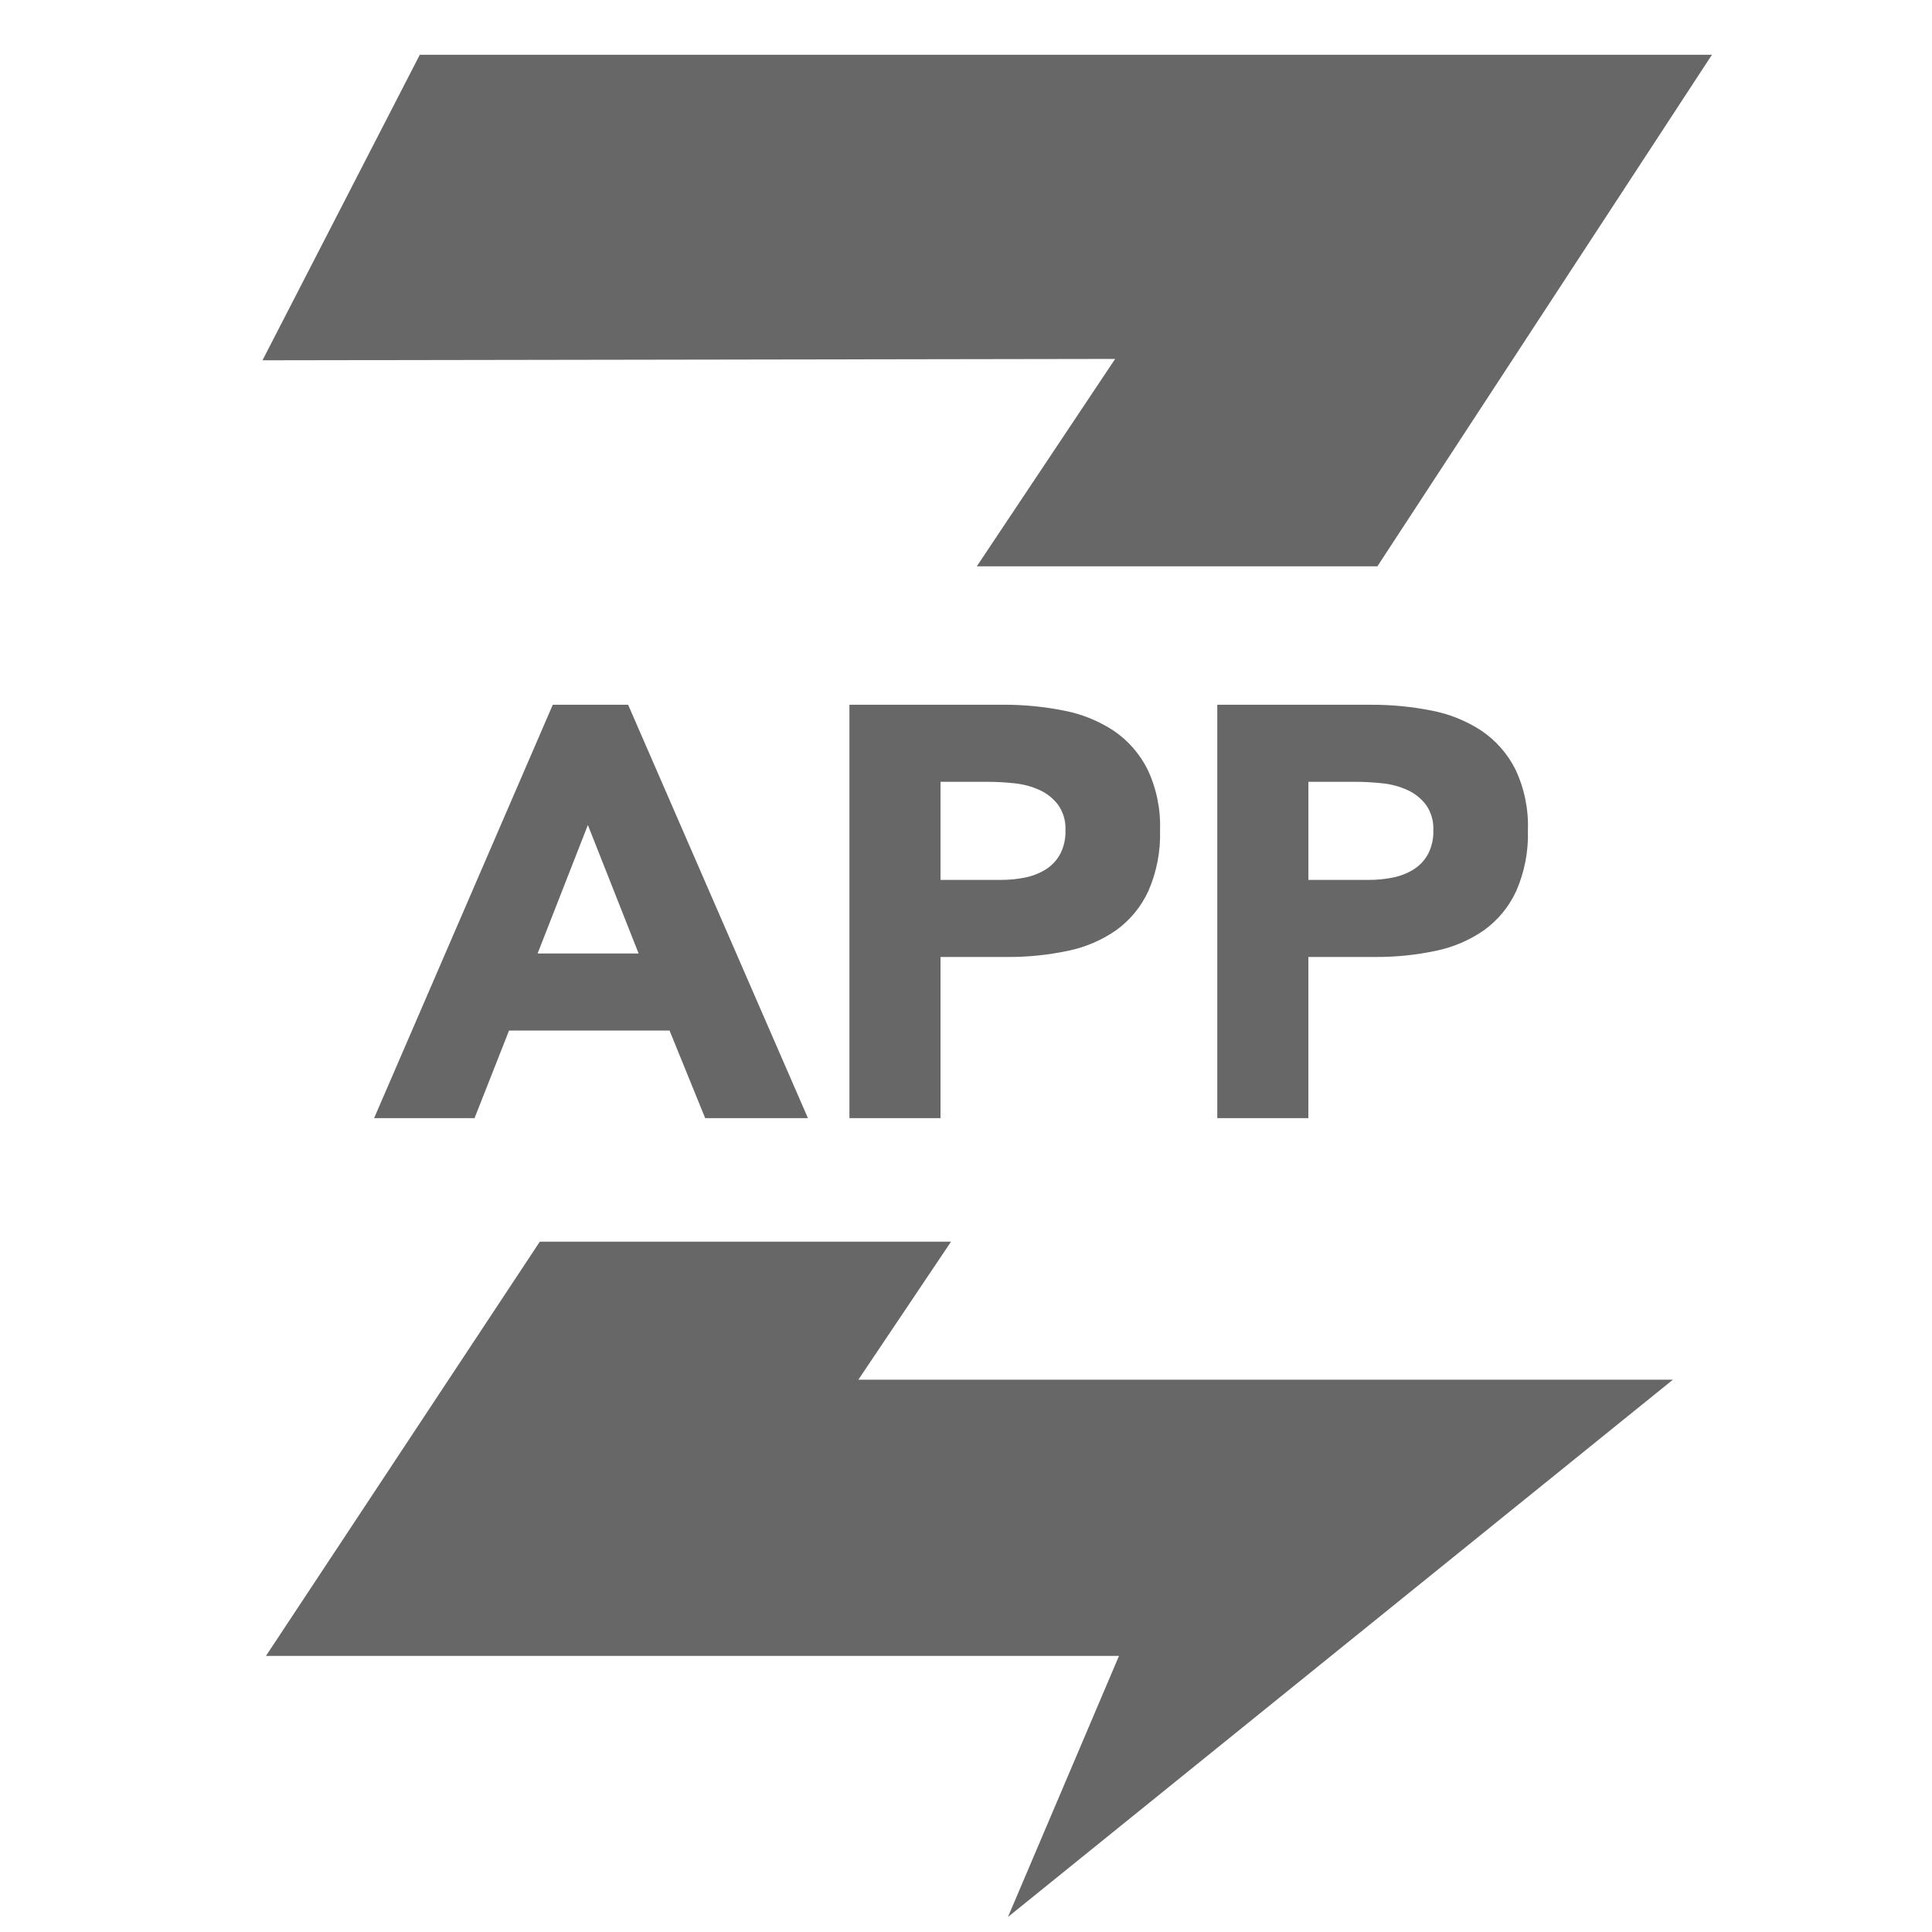
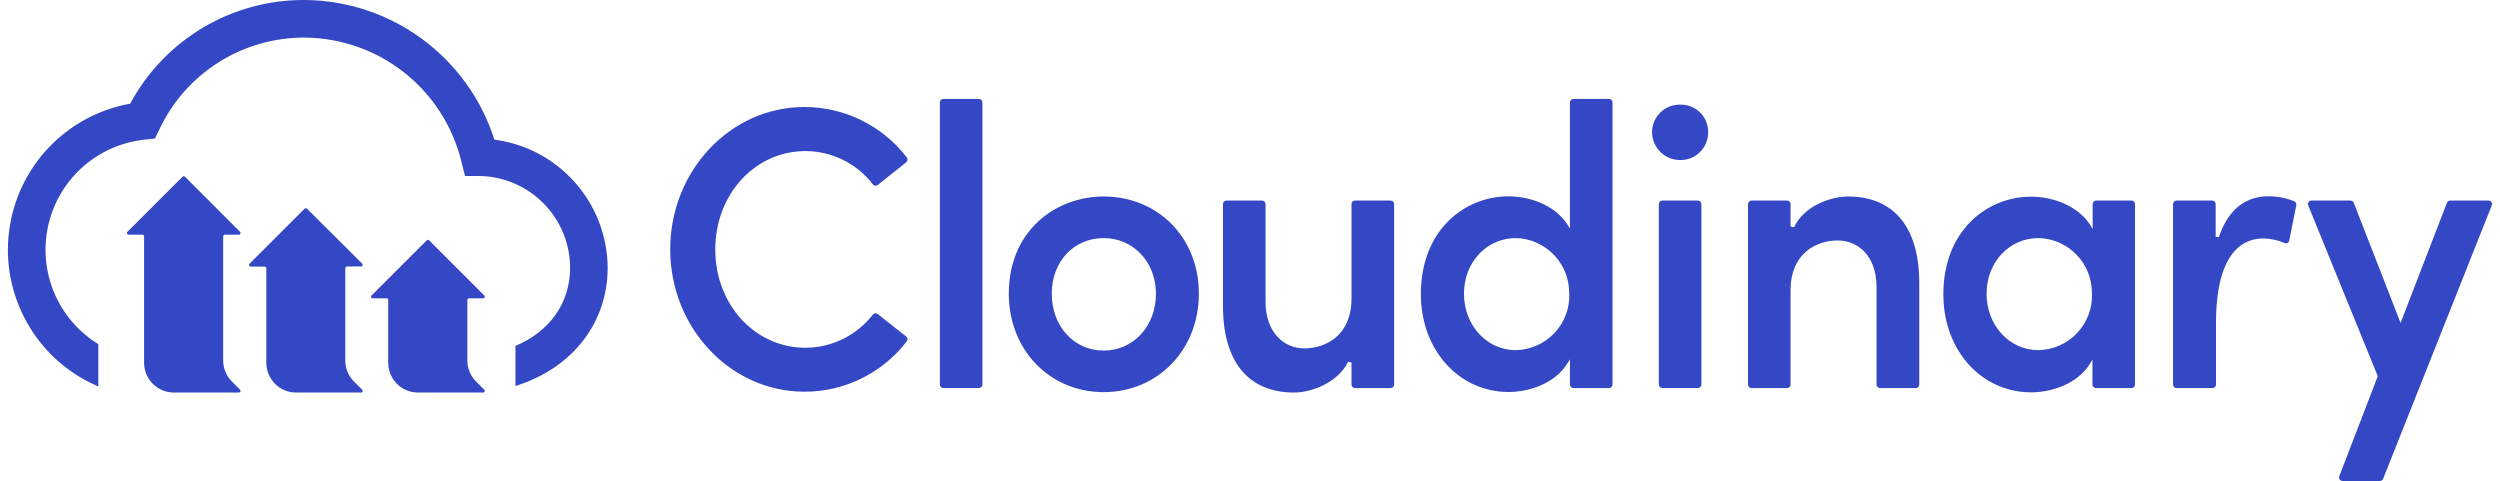
- <svg xmlns="http://www.w3.org/2000/svg" viewBox="0 0 140 140">
-   <defs>
-     <style>
-       .cls-1{fill:#686767;fill-rule:evenodd}
-     </style>
-   </defs>
-   <path class="cls-1" d="M19.021 26.108L30.419 3.97h93.633l-24.24 37.067H70.783l10.024-15.028zM39.115 89.978h29.8l-6.715 10h59.026L73.042 138.91l8.044-18.916H19.273z" />
-   <path id="APP" class="cls-1" d="M27.109 81.025h7.278l2.5-6.347h11.632l2.581 6.347h7.447L45.515 51.067h-5.458zm19.168-11.933h-7.32l3.643-9.309zm15.275 11.933h6.6V69.346h4.824a20.585 20.585 0 004.4-.444 9.432 9.432 0 003.512-1.5 7.22 7.22 0 002.327-2.835 10.2 10.2 0 00.846-4.4 9.565 9.565 0 00-.91-4.422A7.392 7.392 0 0080.7 52.95a10.021 10.021 0 00-3.618-1.46 22.019 22.019 0 00-4.4-.423h-11.13v29.958zm6.6-24.373h3.385a18.932 18.932 0 011.946.106 5.805 5.805 0 011.841.487 3.521 3.521 0 011.354 1.079 2.972 2.972 0 01.529 1.841 3.48 3.48 0 01-.4 1.756 3.052 3.052 0 01-1.058 1.1 4.548 4.548 0 01-1.481.571 8.49 8.49 0 01-1.714.169h-4.4v-7.109zm20.057 24.373h6.6V69.346h4.824a20.585 20.585 0 004.4-.444 9.435 9.435 0 003.512-1.5 7.215 7.215 0 002.327-2.835 10.2 10.2 0 00.846-4.4 9.569 9.569 0 00-.909-4.422 7.4 7.4 0 00-2.454-2.793 10.028 10.028 0 00-3.618-1.46 22.028 22.028 0 00-4.4-.423H88.209v29.956zm6.6-24.373h3.385a18.929 18.929 0 011.946.106 5.807 5.807 0 011.841.487 3.521 3.521 0 011.354 1.079 2.974 2.974 0 01.529 1.841 3.488 3.488 0 01-.4 1.756 3.057 3.057 0 01-1.058 1.1 4.552 4.552 0 01-1.481.571 8.49 8.49 0 01-1.714.169h-4.4v-7.109z" />
+ <svg xmlns="http://www.w3.org/2000/svg" width="156" height="30" version="1.1" viewBox="0 0 500 96.77">
+   <path d="M160.53 30.41a17.14 17.14 0 0 1 13.56 6.7.69.69 0 0 0 1 .11l5.71-4.55a.71.71 0 0 0 .11-1 26 26 0 0 0-20.61-10.13c-14.91 0-27 12.85-27 28.65s12.13 28.65 27 28.65a25.85 25.85 0 0 0 20.6-10.12.69.69 0 0 0-.12-1l-5.7-4.5a.71.71 0 0 0-1 .11A17.26 17.26 0 0 1 160.53 70c-10.19 0-18.16-8.7-18.16-19.79s7.97-19.8 18.16-19.8ZM188.27 19.91h7.16a.71.71 0 0 1 .71.71V77.4a.7.7 0 0 1-.7.7h-7.16a.71.71 0 0 1-.71-.71V20.62a.7.7 0 0 1 .7-.71ZM220.54 39.55c-9.49 0-19.09 6.72-19.09 19.57 0 11.29 8.21 19.81 19.09 19.81s19.17-8.52 19.17-19.81-8.24-19.57-19.17-19.57Zm10.53 19.57c0 6.52-4.53 11.44-10.53 11.44s-10.44-4.92-10.44-11.44 4.49-11.2 10.44-11.2 10.53 4.81 10.53 11.2ZM278.3 40.37h-7.16a.7.7 0 0 0-.71.7v19c0 7.42-5.12 10.05-9.51 10.05-3.88 0-7.79-2.93-7.79-9.48V41.07a.7.7 0 0 0-.71-.7h-7.16a.7.7 0 0 0-.7.7v20.5c0 11.25 5.09 17.44 14.34 17.44 3.36 0 8.8-1.93 10.84-6.19l.69.14v4.44a.71.71 0 0 0 .71.71h7.16a.71.71 0 0 0 .71-.71V41.07a.7.7 0 0 0-.71-.7ZM322.27 19.91h-7.17a.7.7 0 0 0-.7.71V46l-.44-.7c-2.18-3.51-6.87-5.78-11.95-5.78-8.76 0-17.62 6.75-17.62 19.65 0 11.25 7.61 19.73 17.69 19.73 3.84 0 9.25-1.54 11.88-5.86l.44-.72v5.08a.7.7 0 0 0 .7.71h7.17a.7.7 0 0 0 .7-.71V20.62a.7.7 0 0 0-.7-.71Zm-8 39.21a11 11 0 0 1-10.75 11.36c-5.86 0-10.45-5-10.45-11.36s4.59-11.2 10.45-11.2a11 11 0 0 1 10.72 11.2ZM333 40.37h7.16a.7.7 0 0 1 .7.7V77.4a.7.7 0 0 1-.7.7H333a.71.71 0 0 1-.71-.71V41.07a.71.71 0 0 1 .71-.7ZM336.61 21.06a5.57 5.57 0 0 0-5.69 5.57 5.64 5.64 0 0 0 5.69 5.58 5.54 5.54 0 0 0 5.61-5.58 5.48 5.48 0 0 0-5.61-5.57ZM370.35 39.55c-3.14 0-8.72 1.69-10.85 6.19l-.69-.14v-4.53a.7.7 0 0 0-.71-.7h-7.16a.7.7 0 0 0-.7.7V77.4a.7.7 0 0 0 .7.71h7.16a.71.71 0 0 0 .71-.71v-19c0-7.36 5.12-10 9.51-10 3.88 0 7.79 2.91 7.79 9.4v19.6a.71.71 0 0 0 .71.71H384a.71.71 0 0 0 .71-.71V56.91c-.02-11.19-5.12-17.36-14.36-17.36ZM427.48 40.37h-7.16a.7.7 0 0 0-.71.7v5l-.43-.7c-2.19-3.51-6.88-5.78-12-5.78-8.75 0-17.62 6.75-17.62 19.65 0 11.25 7.61 19.73 17.7 19.73 3.83 0 9.24-1.54 11.88-5.86l.43-.72v5.01a.71.71 0 0 0 .71.71h7.16a.7.7 0 0 0 .7-.71V41.07a.7.7 0 0 0-.66-.7Zm-8 18.75a11 11 0 0 1-10.78 11.36c-5.86 0-10.44-5-10.44-11.36s4.58-11.2 10.44-11.2a11 11 0 0 1 10.76 11.2ZM460.15 40.5a13.66 13.66 0 0 0-5.14-1c-4.76 0-8.22 2.85-10 8.25l-.64-.09v-6.59a.7.7 0 0 0-.71-.7h-7.16a.7.7 0 0 0-.71.7V77.4a.71.71 0 0 0 .71.71h7.24a.7.7 0 0 0 .7-.71V65c0-14.8 5.91-17 9.44-17a11 11 0 0 1 4.33.9.72.72 0 0 0 .61 0 .7.7 0 0 0 .36-.48l1.42-7.11a.71.71 0 0 0-.45-.81ZM499.88 40.68a.69.69 0 0 0-.59-.31h-7.71a.72.72 0 0 0-.66.45L481.59 65l-9.42-24.18a.72.72 0 0 0-.66-.45h-7.86a.69.69 0 0 0-.58.31.7.7 0 0 0-.07.66l14 34.38-7.73 20.09a.71.71 0 0 0 .66 1h7.5a.69.69 0 0 0 .65-.45l21.86-55a.69.69 0 0 0-.06-.68ZM97.91 28.11A40.38 40.38 0 0 0 59.73 0 39.62 39.62 0 0 0 24.6 20.87a29.88 29.88 0 0 0-7.21 56.56l.75.34h.05v-8.5a22.29 22.29 0 0 1 9.29-41.16l2.1-.22.92-1.89A32.15 32.15 0 0 1 59.73 7.57a32.7 32.7 0 0 1 31.55 25l.72 2.86h3a18.53 18.53 0 0 1 18.15 18.46c0 7.05-4.07 12.82-11 15.74v8.06l.5-.16c11.14-3.65 18.06-12.71 18.06-23.64a26.19 26.19 0 0 0-22.8-25.78Z" fill="#3448c5" />
+   <path d="m45.07 76.79 1.66 1.66a.33.33 0 0 1-.23.56H33.4a6 6 0 0 1-6-6V47.57a.33.33 0 0 0-.33-.33h-2.8a.33.33 0 0 1-.24-.56l11.12-11.12a.33.33 0 0 1 .47 0l11.11 11.12a.33.33 0 0 1-.23.56h-2.84a.34.34 0 0 0-.34.33v25a6 6 0 0 0 1.75 4.22ZM69.64 76.79l1.67 1.66a.33.33 0 0 1-.24.56H58a6 6 0 0 1-6-6V54a.34.34 0 0 0-.33-.34h-2.83a.33.33 0 0 1-.23-.56L59.72 42a.33.33 0 0 1 .47 0l11.12 11.08a.33.33 0 0 1-.24.56h-2.84a.34.34 0 0 0-.33.34v18.59a6 6 0 0 0 1.74 4.22ZM94.22 76.79l1.66 1.66a.33.33 0 0 1-.23.56H82.54a6 6 0 0 1-6-6V60.38a.33.33 0 0 0-.33-.33h-2.8a.33.33 0 0 1-.23-.57L84.3 48.37a.32.32 0 0 1 .46 0l11.12 11.11a.33.33 0 0 1-.23.57H92.8a.33.33 0 0 0-.33.33v12.19a6 6 0 0 0 1.75 4.22Z" fill="#3448c5" />
</svg>
